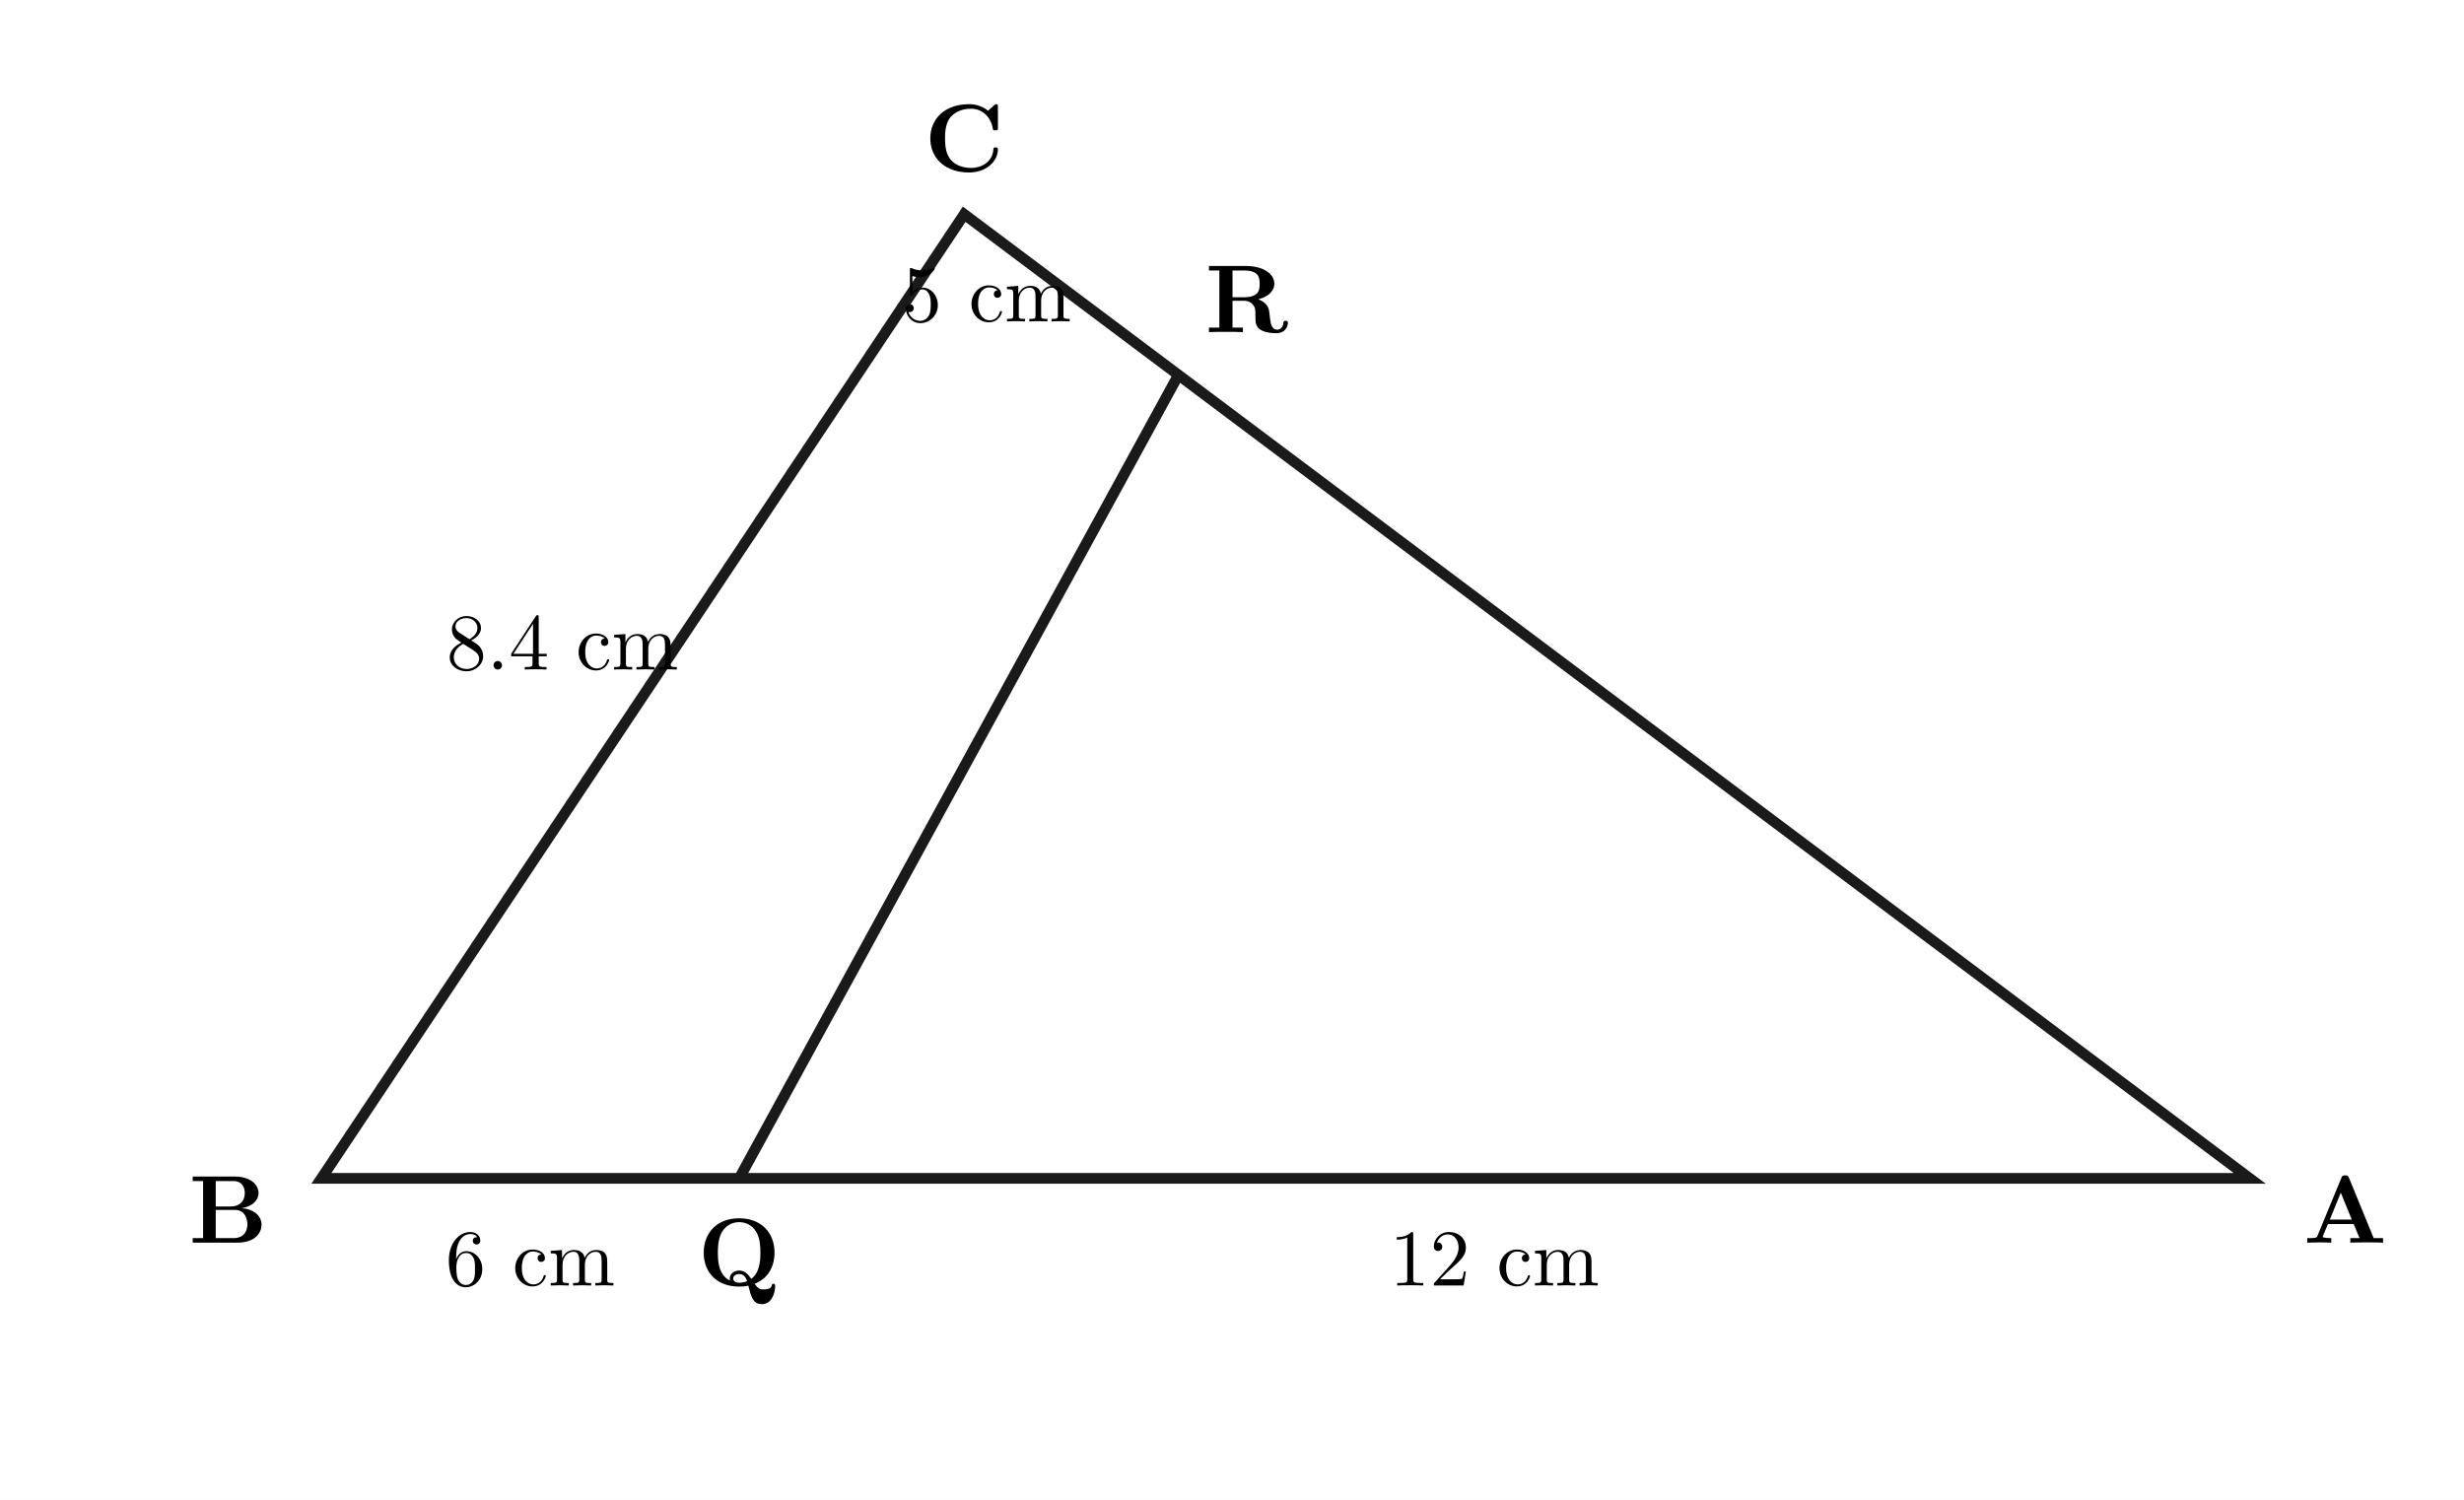
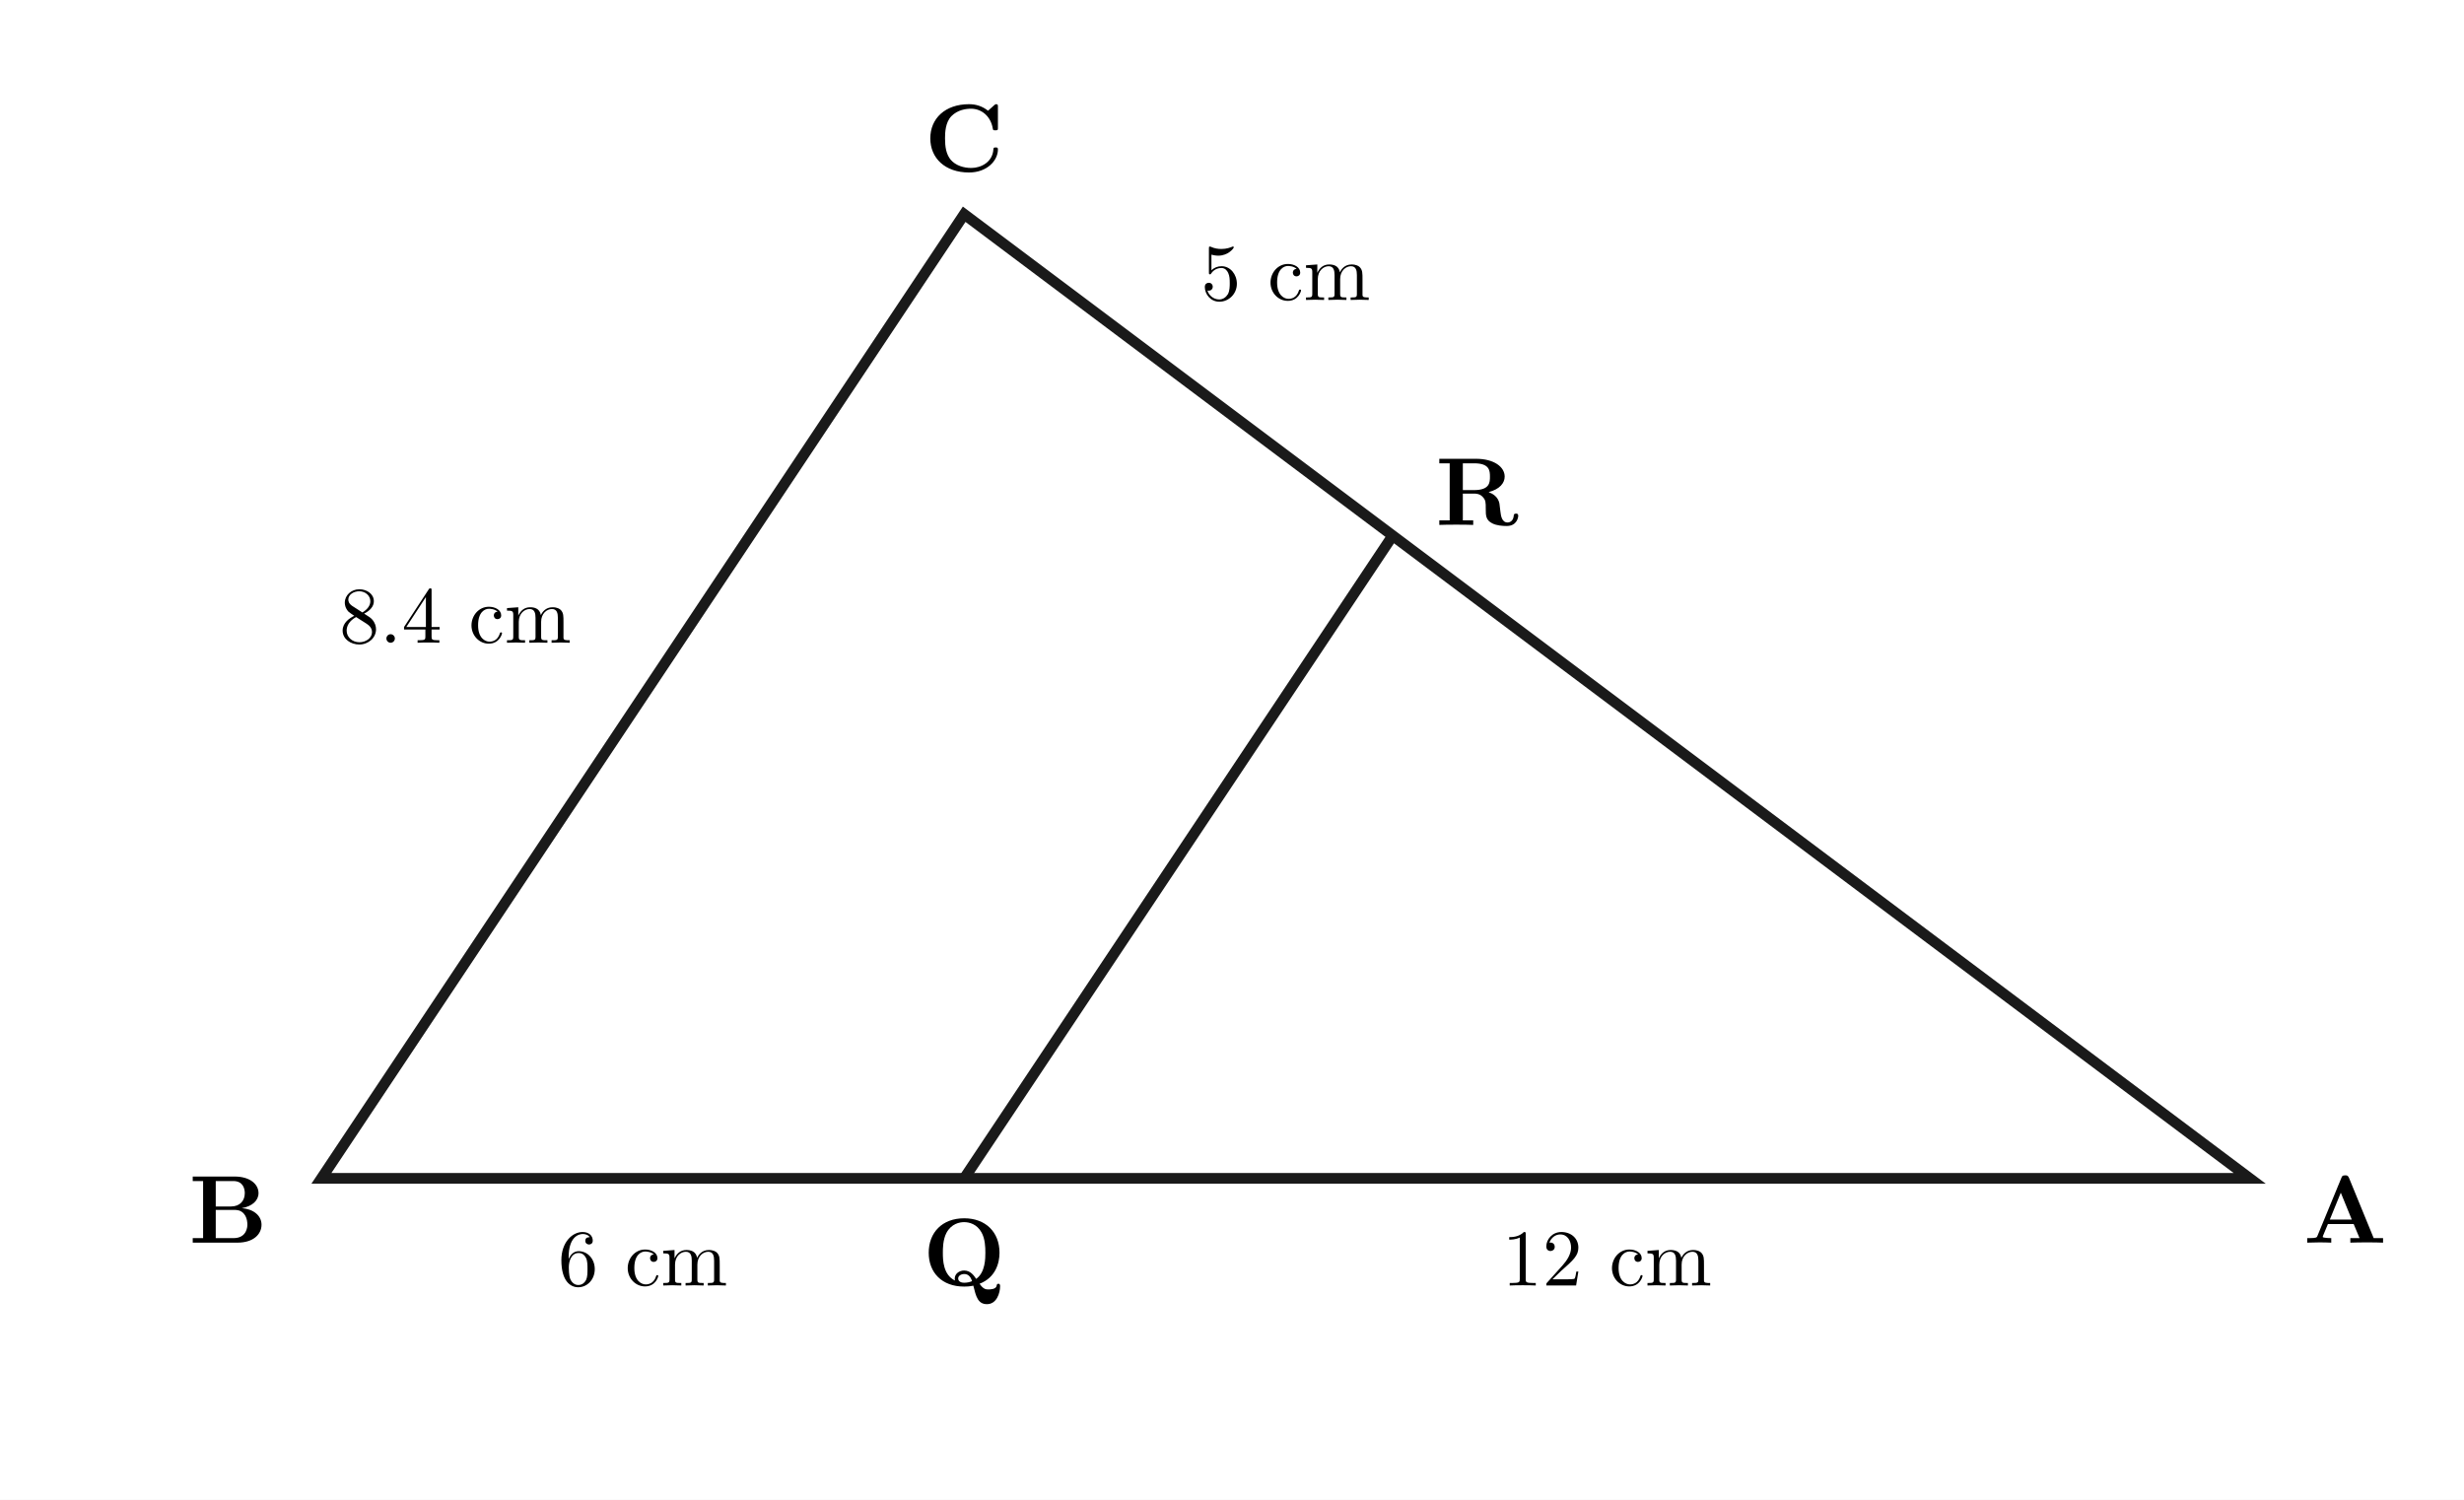
<svg xmlns="http://www.w3.org/2000/svg" viewBox="0 0 460 280" width="460" height="280" font-family="'Latin Modern Roman', Georgia, 'Times New Roman', serif">
  <rect width="460" height="280" fill="#ffffff" />
  <polygon points="60,220 420,220 180,40" fill="none" stroke="#1a1a1a" stroke-width="2" />
-   <line x1="138" y1="220" x2="220" y2="70" stroke="#1a1a1a" stroke-width="2" />
+   <line x1="180" y1="220" x2="260" y2="100" stroke="#1a1a1a" stroke-width="2" />
  <text x="180" y="32" text-anchor="middle" font-size="18" font-weight="600">C</text>
  <text x="50" y="232" text-anchor="end" font-size="18" font-weight="600">B</text>
  <text x="430" y="232" text-anchor="start" font-size="18" font-weight="600">A</text>
-   <text x="225" y="62" text-anchor="start" font-size="18" font-weight="600">R</text>
-   <text x="138" y="240" text-anchor="middle" font-size="18" font-weight="600">Q</text>
-   <text x="200" y="60" text-anchor="end" font-size="15">5 cm</text>
-   <text x="105" y="125" text-anchor="middle" font-size="15">8.4 cm</text>
-   <text x="99" y="240" text-anchor="middle" font-size="15">6 cm</text>
-   <text x="279" y="240" text-anchor="middle" font-size="15">12 cm</text>
+   <text x="268" y="98" text-anchor="start" font-size="18" font-weight="600">R</text>
+   <text x="180" y="240" text-anchor="middle" font-size="18" font-weight="600">Q</text>
+   <text x="240" y="56" text-anchor="middle" font-size="15">5 cm</text>
+   <text x="85" y="120" text-anchor="middle" font-size="15">8.4 cm</text>
+   <text x="120" y="240" text-anchor="middle" font-size="15">6 cm</text>
+   <text x="300" y="240" text-anchor="middle" font-size="15">12 cm</text>
</svg>
